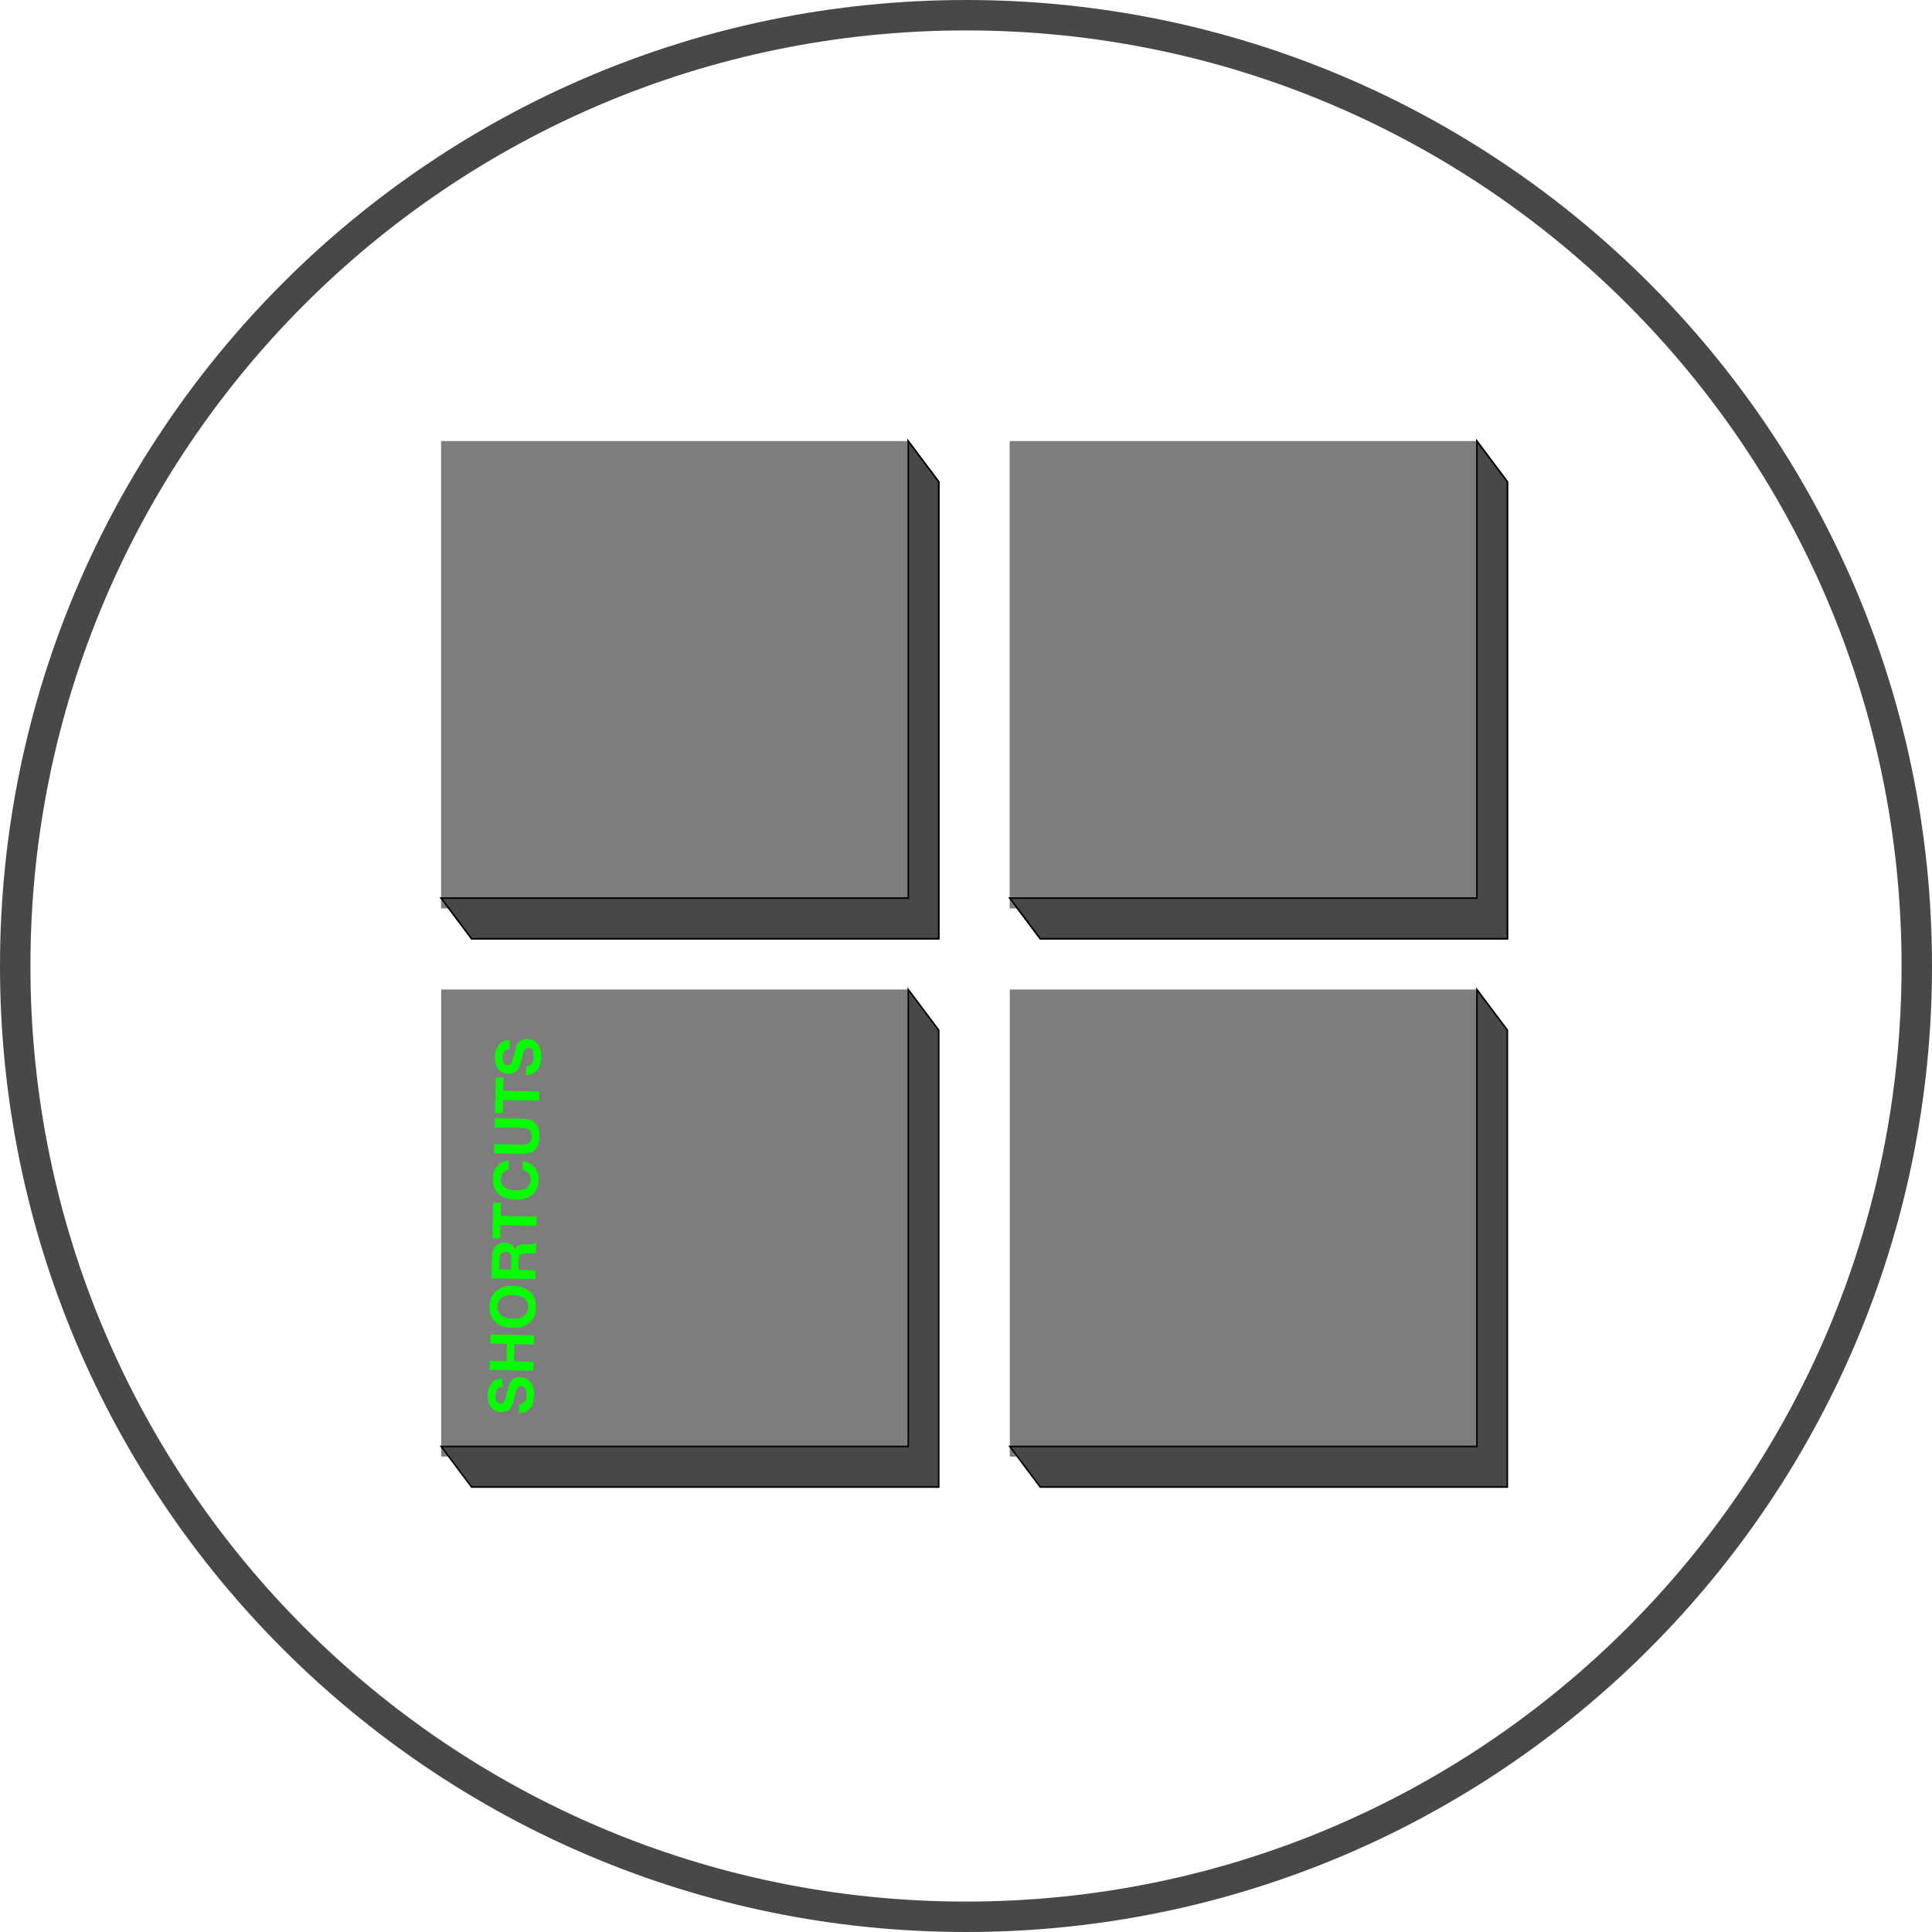
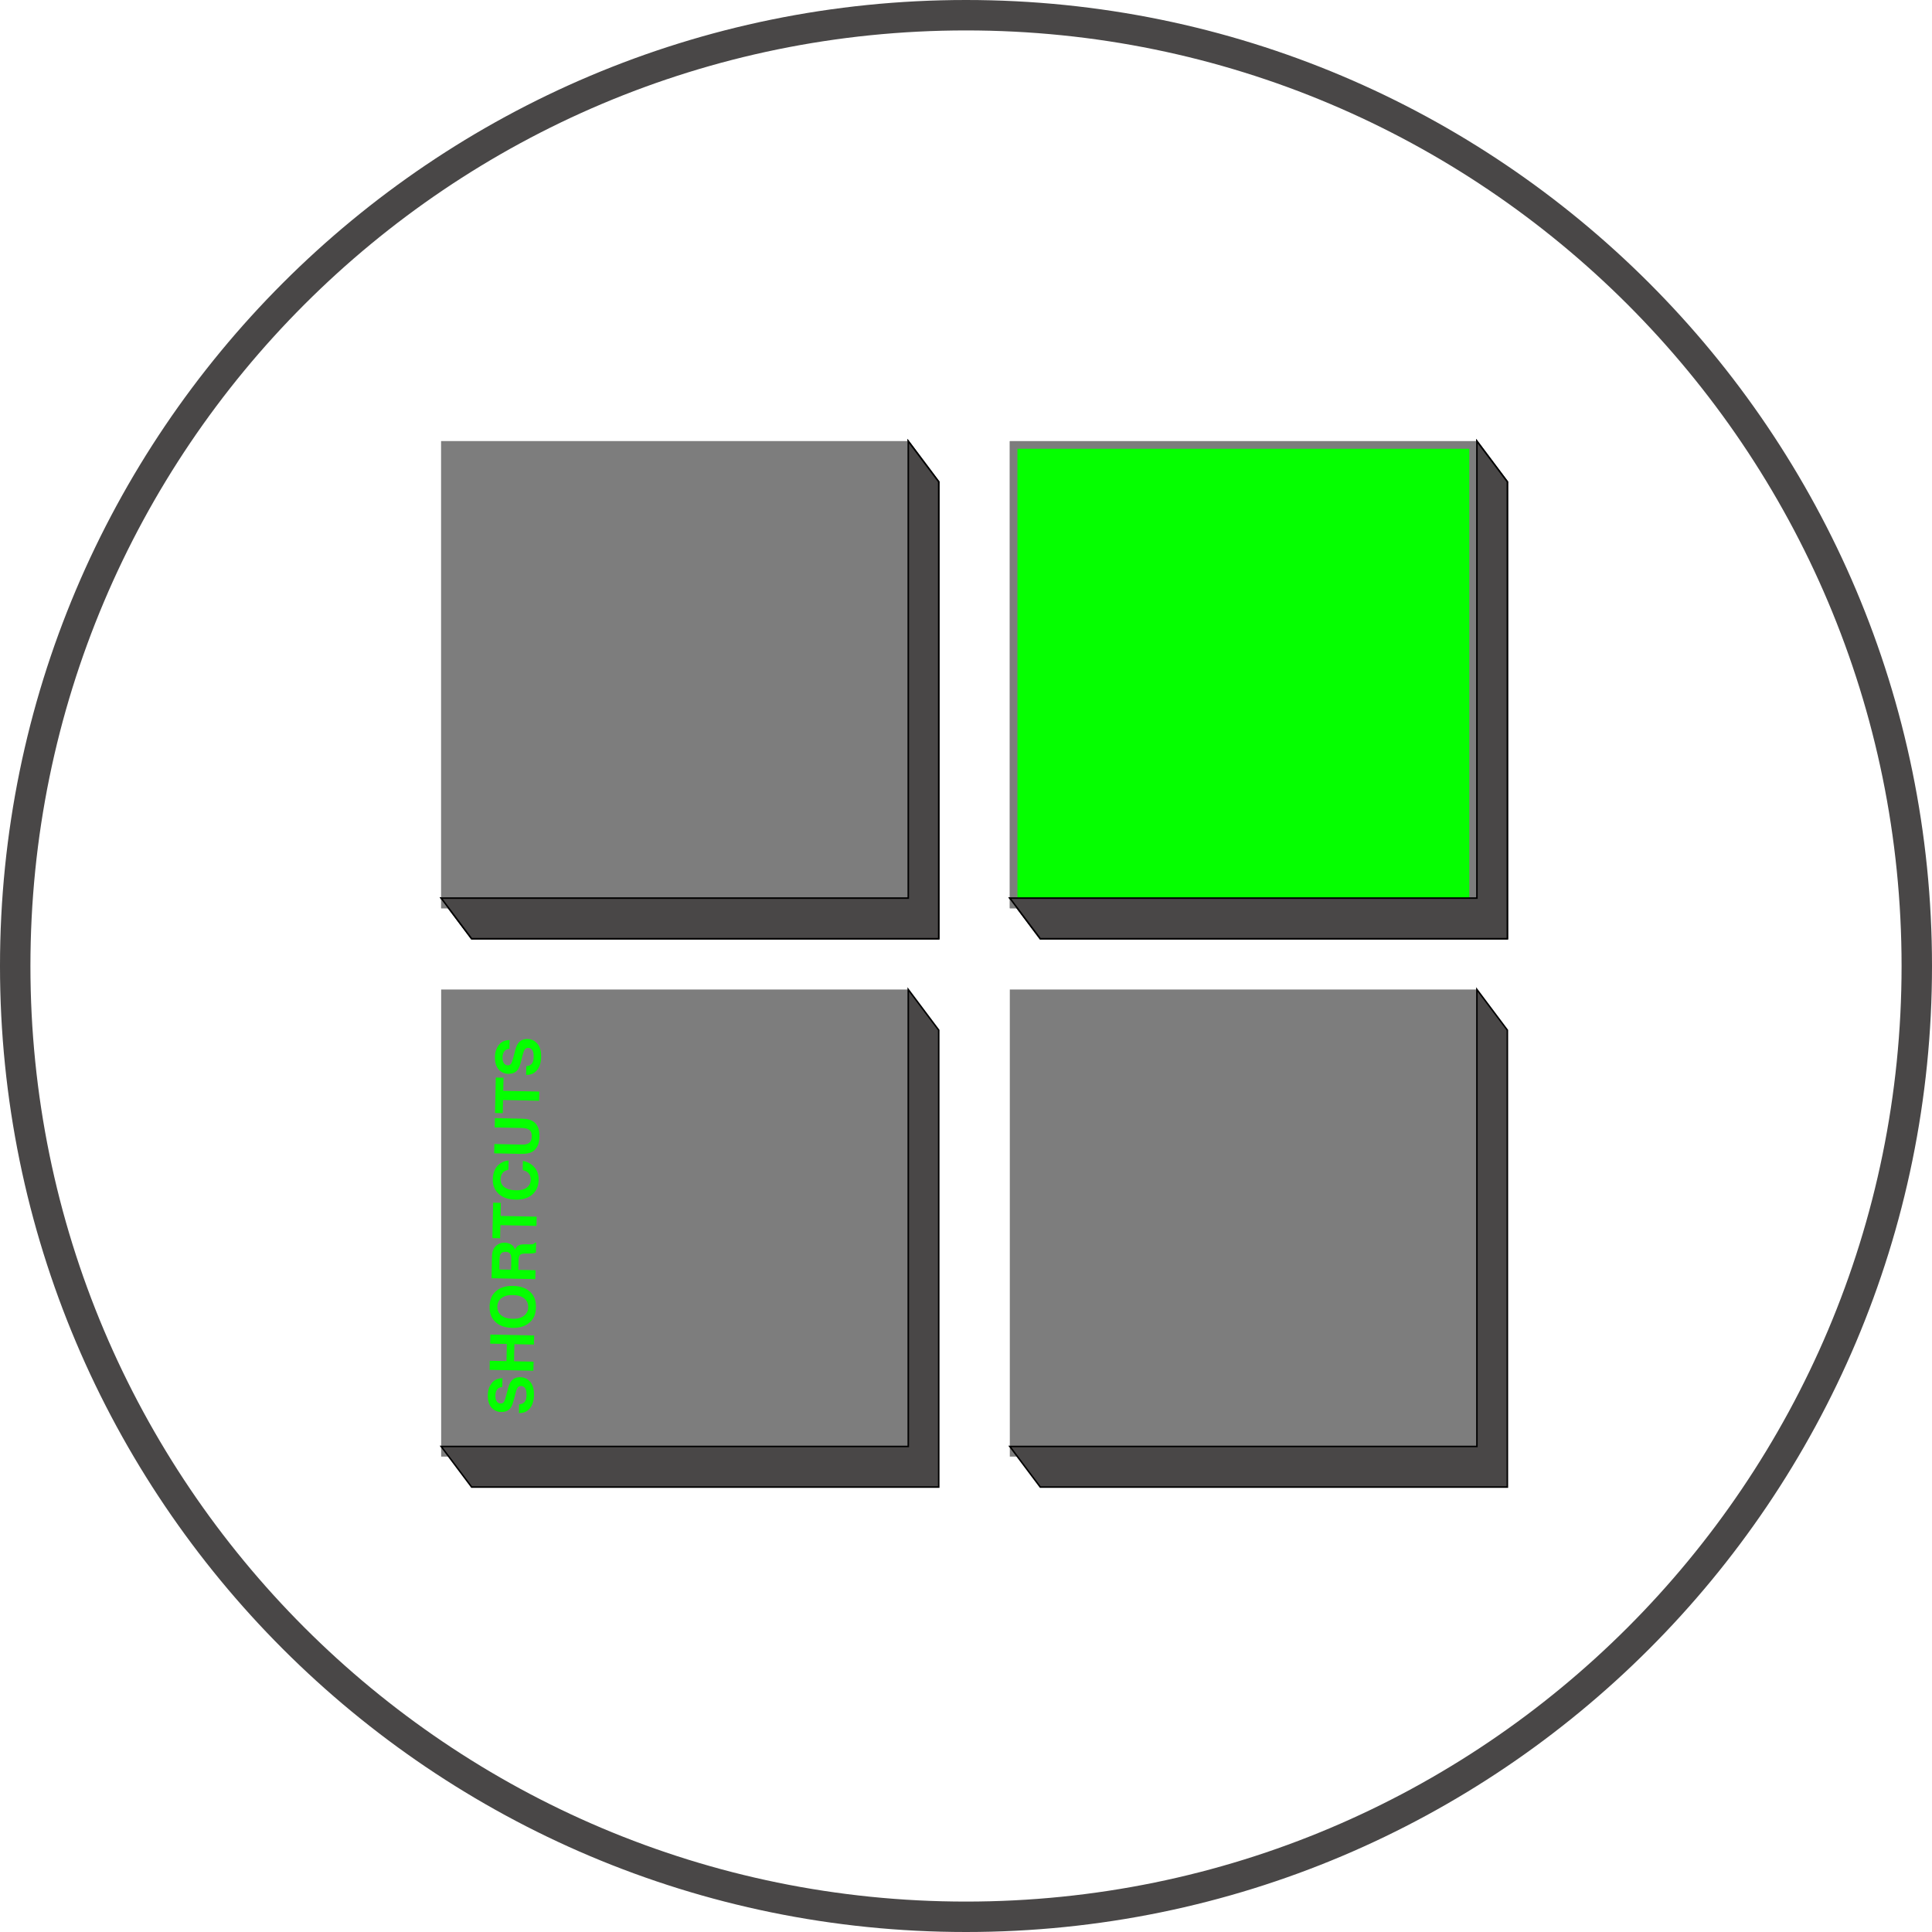
<svg xmlns="http://www.w3.org/2000/svg" width="127" height="127" viewBox="0 0 127 127" fill="none">
  <circle cx="63.5" cy="63.5" r="62.5" stroke="#494747" stroke-width="2" />
  <rect x="29.25" y="29.25" width="30.205" height="30.205" fill="#C4C4C4" stroke="#7D7D7D" stroke-width="0.5" />
  <path d="M59.705 59.037V29L61.707 31.67V61.707H31.003L29 59.037H59.705Z" fill="#494747" stroke="black" stroke-width="0.1" />
  <rect x="66.63" y="29.25" width="30.205" height="30.205" fill="#C4C4C4" stroke="#7D7D7D" stroke-width="0.5" />
  <path d="M97.085 59.037V29L99.087 31.67V61.707H68.382L66.38 59.037H97.085Z" fill="#494747" stroke="black" stroke-width="0.1" />
  <rect x="29.25" y="29.25" width="30.205" height="30.205" fill="#7D7D7D" stroke="#7D7D7D" stroke-width="0.5" />
  <path d="M59.705 59.037V29L61.707 31.67V61.707H31.003L29 59.037H59.705Z" fill="#494747" stroke="black" stroke-width="0.1" />
-   <rect x="66.63" y="29.25" width="30.205" height="30.205" fill="#7D7D7D" stroke="#7D7D7D" stroke-width="0.5" />
+   <rect x="66.63" y="29.25" width="30.205" height="30.205" fill="#05FF00" stroke="#7D7D7D" stroke-width="0.5" />
  <path d="M97.085 59.037V29L99.087 31.67V61.707H68.382L66.38 59.037H97.085Z" fill="#494747" stroke="black" stroke-width="0.1" />
  <rect x="29.25" y="65.295" width="30.205" height="30.205" fill="#7D7D7D" stroke="#7D7D7D" stroke-width="0.5" />
  <path d="M59.705 95.082V65.045L61.707 67.715V97.752H31.003L29 95.082H59.705Z" fill="#494747" stroke="black" stroke-width="0.1" />
  <rect x="66.63" y="65.295" width="30.205" height="30.205" fill="#7D7D7D" stroke="#7D7D7D" stroke-width="0.5" />
  <path d="M97.085 95.082V65.045L99.087 67.715V97.752H68.382L66.38 95.082H97.085Z" fill="#494747" stroke="black" stroke-width="0.1" />
  <path d="M34.126 92.315C34.258 92.299 34.357 92.266 34.423 92.214C34.544 92.118 34.607 91.952 34.612 91.716C34.615 91.574 34.602 91.458 34.572 91.369C34.516 91.2 34.406 91.113 34.244 91.11C34.148 91.108 34.074 91.148 34.02 91.23C33.968 91.312 33.92 91.442 33.877 91.62L33.802 91.923C33.728 92.221 33.651 92.426 33.569 92.539C33.432 92.731 33.222 92.823 32.94 92.817C32.682 92.812 32.47 92.713 32.303 92.522C32.136 92.331 32.057 92.054 32.065 91.691C32.071 91.388 32.157 91.131 32.323 90.921C32.488 90.709 32.723 90.602 33.029 90.598L33.017 91.176C32.844 91.183 32.719 91.255 32.643 91.394C32.593 91.487 32.567 91.603 32.564 91.743C32.56 91.897 32.589 92.022 32.65 92.115C32.71 92.209 32.797 92.257 32.908 92.26C33.011 92.262 33.089 92.218 33.142 92.128C33.177 92.07 33.219 91.946 33.269 91.755L33.398 91.262C33.455 91.046 33.528 90.883 33.618 90.774C33.757 90.605 33.954 90.524 34.211 90.529C34.474 90.535 34.69 90.64 34.861 90.846C35.029 91.05 35.11 91.335 35.102 91.702C35.094 92.077 35.003 92.37 34.828 92.582C34.651 92.793 34.414 92.895 34.114 92.889L34.126 92.315ZM35.062 90.106L32.184 90.045L32.196 89.449L33.294 89.472L33.317 88.347L32.22 88.324L32.233 87.727L35.111 87.788L35.098 88.385L33.813 88.358L33.79 89.483L35.074 89.51L35.062 90.106ZM34.72 85.929C34.725 85.691 34.642 85.501 34.469 85.358C34.296 85.213 34.047 85.138 33.723 85.131C33.401 85.124 33.15 85.189 32.971 85.326C32.791 85.461 32.699 85.648 32.693 85.886C32.688 86.125 32.772 86.317 32.945 86.462C33.118 86.608 33.366 86.684 33.69 86.691C34.014 86.698 34.266 86.632 34.445 86.494C34.623 86.356 34.715 86.168 34.72 85.929ZM33.736 84.529C34.253 84.54 34.645 84.694 34.914 84.99C35.133 85.212 35.239 85.529 35.23 85.94C35.221 86.352 35.103 86.663 34.874 86.876C34.593 87.162 34.194 87.299 33.678 87.288C33.151 87.277 32.758 87.123 32.5 86.826C32.28 86.604 32.175 86.287 32.184 85.876C32.193 85.464 32.311 85.152 32.54 84.94C32.81 84.655 33.209 84.518 33.736 84.529ZM32.823 83.447L33.596 83.464L33.611 82.782C33.614 82.647 33.6 82.545 33.57 82.477C33.518 82.356 33.411 82.293 33.25 82.29C33.076 82.286 32.957 82.342 32.895 82.456C32.86 82.521 32.841 82.618 32.838 82.748L32.823 83.447ZM32.341 82.613C32.349 82.411 32.377 82.257 32.425 82.15C32.472 82.041 32.541 81.95 32.632 81.876C32.706 81.816 32.788 81.768 32.877 81.733C32.966 81.699 33.068 81.683 33.181 81.685C33.317 81.688 33.451 81.725 33.583 81.797C33.713 81.869 33.803 81.985 33.855 82.145C33.911 82.013 33.989 81.921 34.089 81.868C34.188 81.814 34.338 81.79 34.54 81.794L34.733 81.798C34.865 81.801 34.954 81.797 35.001 81.788C35.076 81.774 35.131 81.739 35.168 81.682L35.24 81.683L35.226 82.346C35.162 82.362 35.11 82.374 35.071 82.381C34.99 82.395 34.907 82.402 34.822 82.401L34.555 82.4C34.371 82.398 34.248 82.43 34.185 82.493C34.123 82.556 34.09 82.676 34.086 82.853L34.073 83.474L35.202 83.498L35.189 84.085L32.311 84.025L32.341 82.613ZM32.416 79.057L32.925 79.068L32.907 79.929L35.276 79.979L35.263 80.584L32.895 80.534L32.876 81.399L32.367 81.388L32.416 79.057ZM33.883 78.859C33.381 78.849 32.996 78.706 32.73 78.431C32.498 78.191 32.386 77.891 32.393 77.529C32.404 77.044 32.57 76.694 32.892 76.477C33.073 76.357 33.254 76.294 33.434 76.289L33.421 76.89C33.282 76.926 33.177 76.974 33.105 77.034C32.978 77.141 32.912 77.301 32.907 77.516C32.903 77.735 32.988 77.909 33.162 78.039C33.335 78.169 33.583 78.238 33.906 78.244C34.229 78.251 34.472 78.19 34.637 78.061C34.8 77.93 34.883 77.762 34.888 77.556C34.892 77.345 34.826 77.183 34.691 77.069C34.618 77.007 34.508 76.954 34.36 76.91L34.373 76.314C34.685 76.373 34.938 76.512 35.13 76.731C35.322 76.948 35.414 77.225 35.407 77.559C35.398 77.973 35.259 78.296 34.988 78.527C34.716 78.758 34.348 78.869 33.883 78.859ZM32.484 75.813L32.497 75.202L34.266 75.24C34.464 75.244 34.609 75.224 34.701 75.178C34.864 75.109 34.948 74.952 34.954 74.707C34.959 74.464 34.881 74.304 34.721 74.228C34.631 74.179 34.487 74.152 34.289 74.148L32.52 74.111L32.533 73.499L34.302 73.537C34.608 73.543 34.846 73.596 35.014 73.695C35.323 73.878 35.472 74.219 35.461 74.718C35.451 75.216 35.287 75.552 34.971 75.723C34.799 75.815 34.559 75.857 34.254 75.851L32.484 75.813ZM32.59 70.832L33.099 70.843L33.081 71.704L35.45 71.754L35.437 72.359L33.068 72.309L33.05 73.174L32.54 73.164L32.59 70.832ZM34.596 70.085C34.728 70.07 34.827 70.036 34.893 69.984C35.014 69.889 35.077 69.723 35.081 69.486C35.084 69.344 35.071 69.229 35.042 69.139C34.986 68.97 34.876 68.884 34.713 68.88C34.618 68.879 34.544 68.919 34.49 69.001C34.438 69.083 34.39 69.213 34.347 69.39L34.272 69.694C34.198 69.992 34.12 70.197 34.038 70.31C33.902 70.501 33.692 70.594 33.409 70.588C33.152 70.582 32.94 70.484 32.773 70.293C32.606 70.102 32.527 69.825 32.535 69.462C32.541 69.158 32.627 68.901 32.793 68.691C32.958 68.48 33.193 68.372 33.499 68.368L33.487 68.946C33.314 68.953 33.189 69.026 33.113 69.165C33.063 69.258 33.037 69.374 33.034 69.513C33.03 69.668 33.059 69.792 33.12 69.886C33.18 69.98 33.266 70.028 33.378 70.03C33.481 70.032 33.559 69.989 33.611 69.898C33.647 69.841 33.689 69.716 33.739 69.526L33.868 69.033C33.925 68.816 33.998 68.654 34.087 68.545C34.227 68.376 34.424 68.294 34.681 68.3C34.944 68.305 35.16 68.411 35.33 68.616C35.499 68.82 35.58 69.106 35.572 69.473C35.564 69.848 35.473 70.141 35.298 70.352C35.121 70.563 34.883 70.666 34.584 70.659L34.596 70.085Z" fill="#05FF00" />
</svg>
